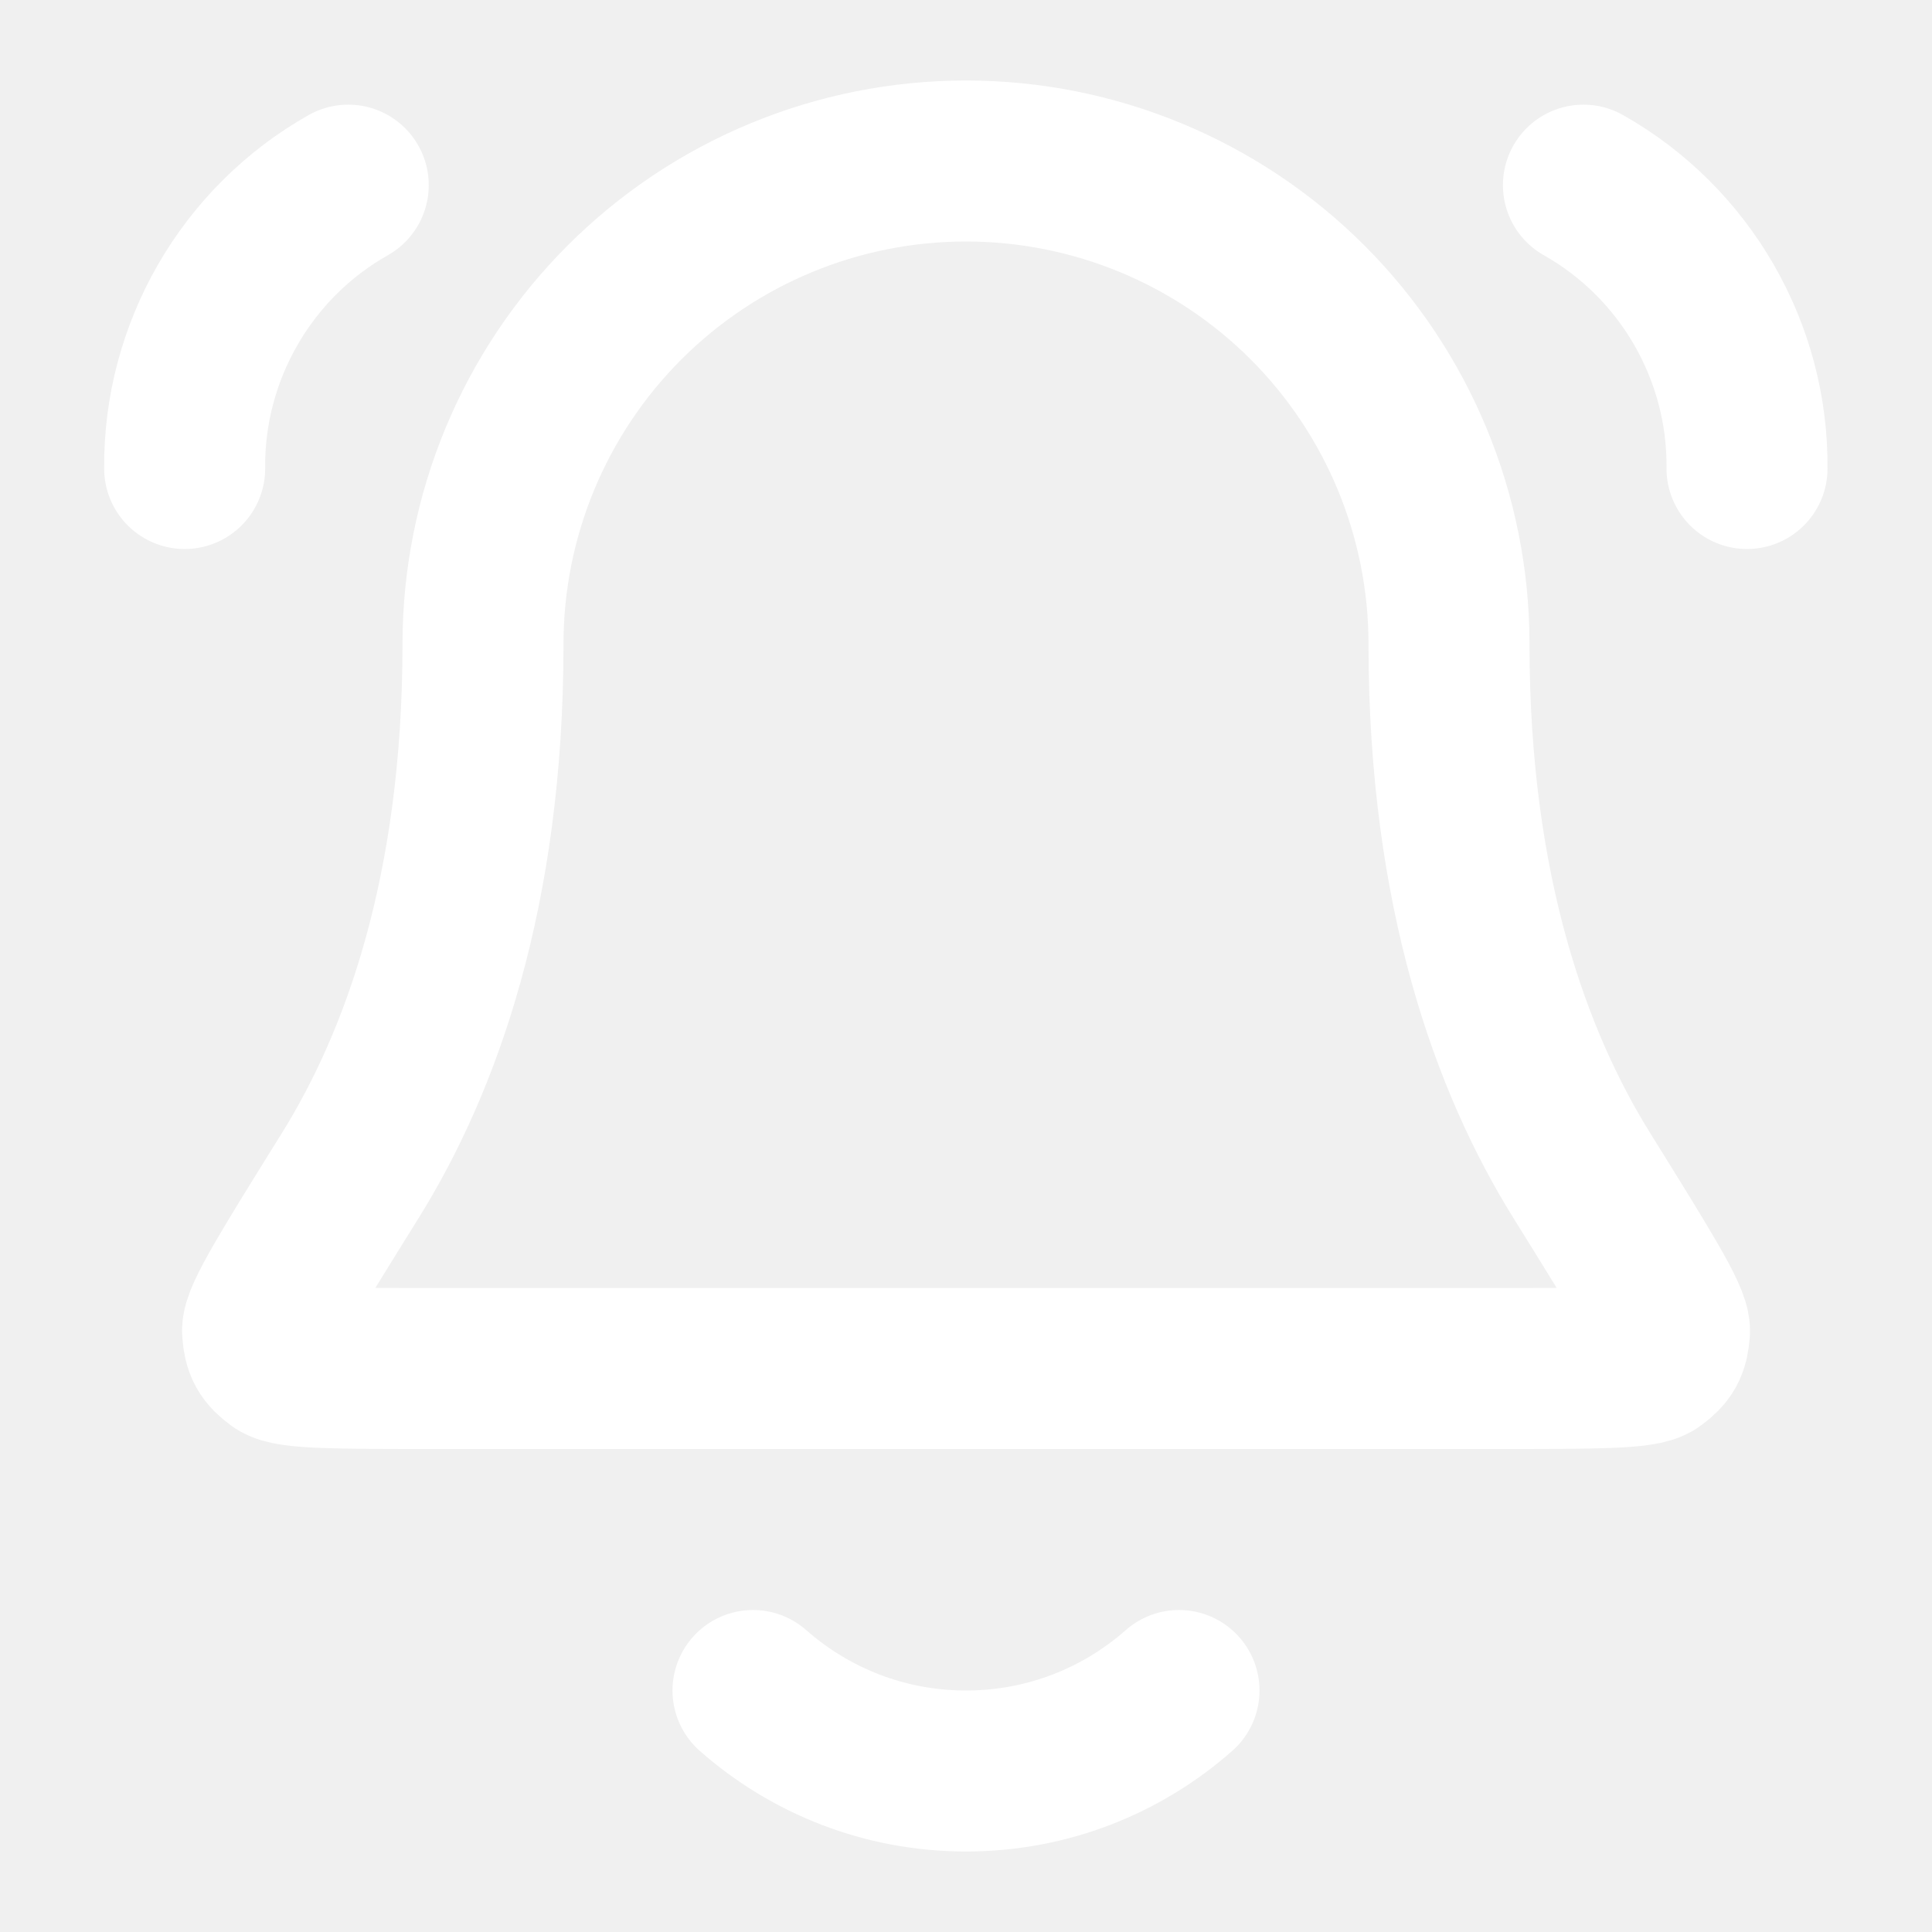
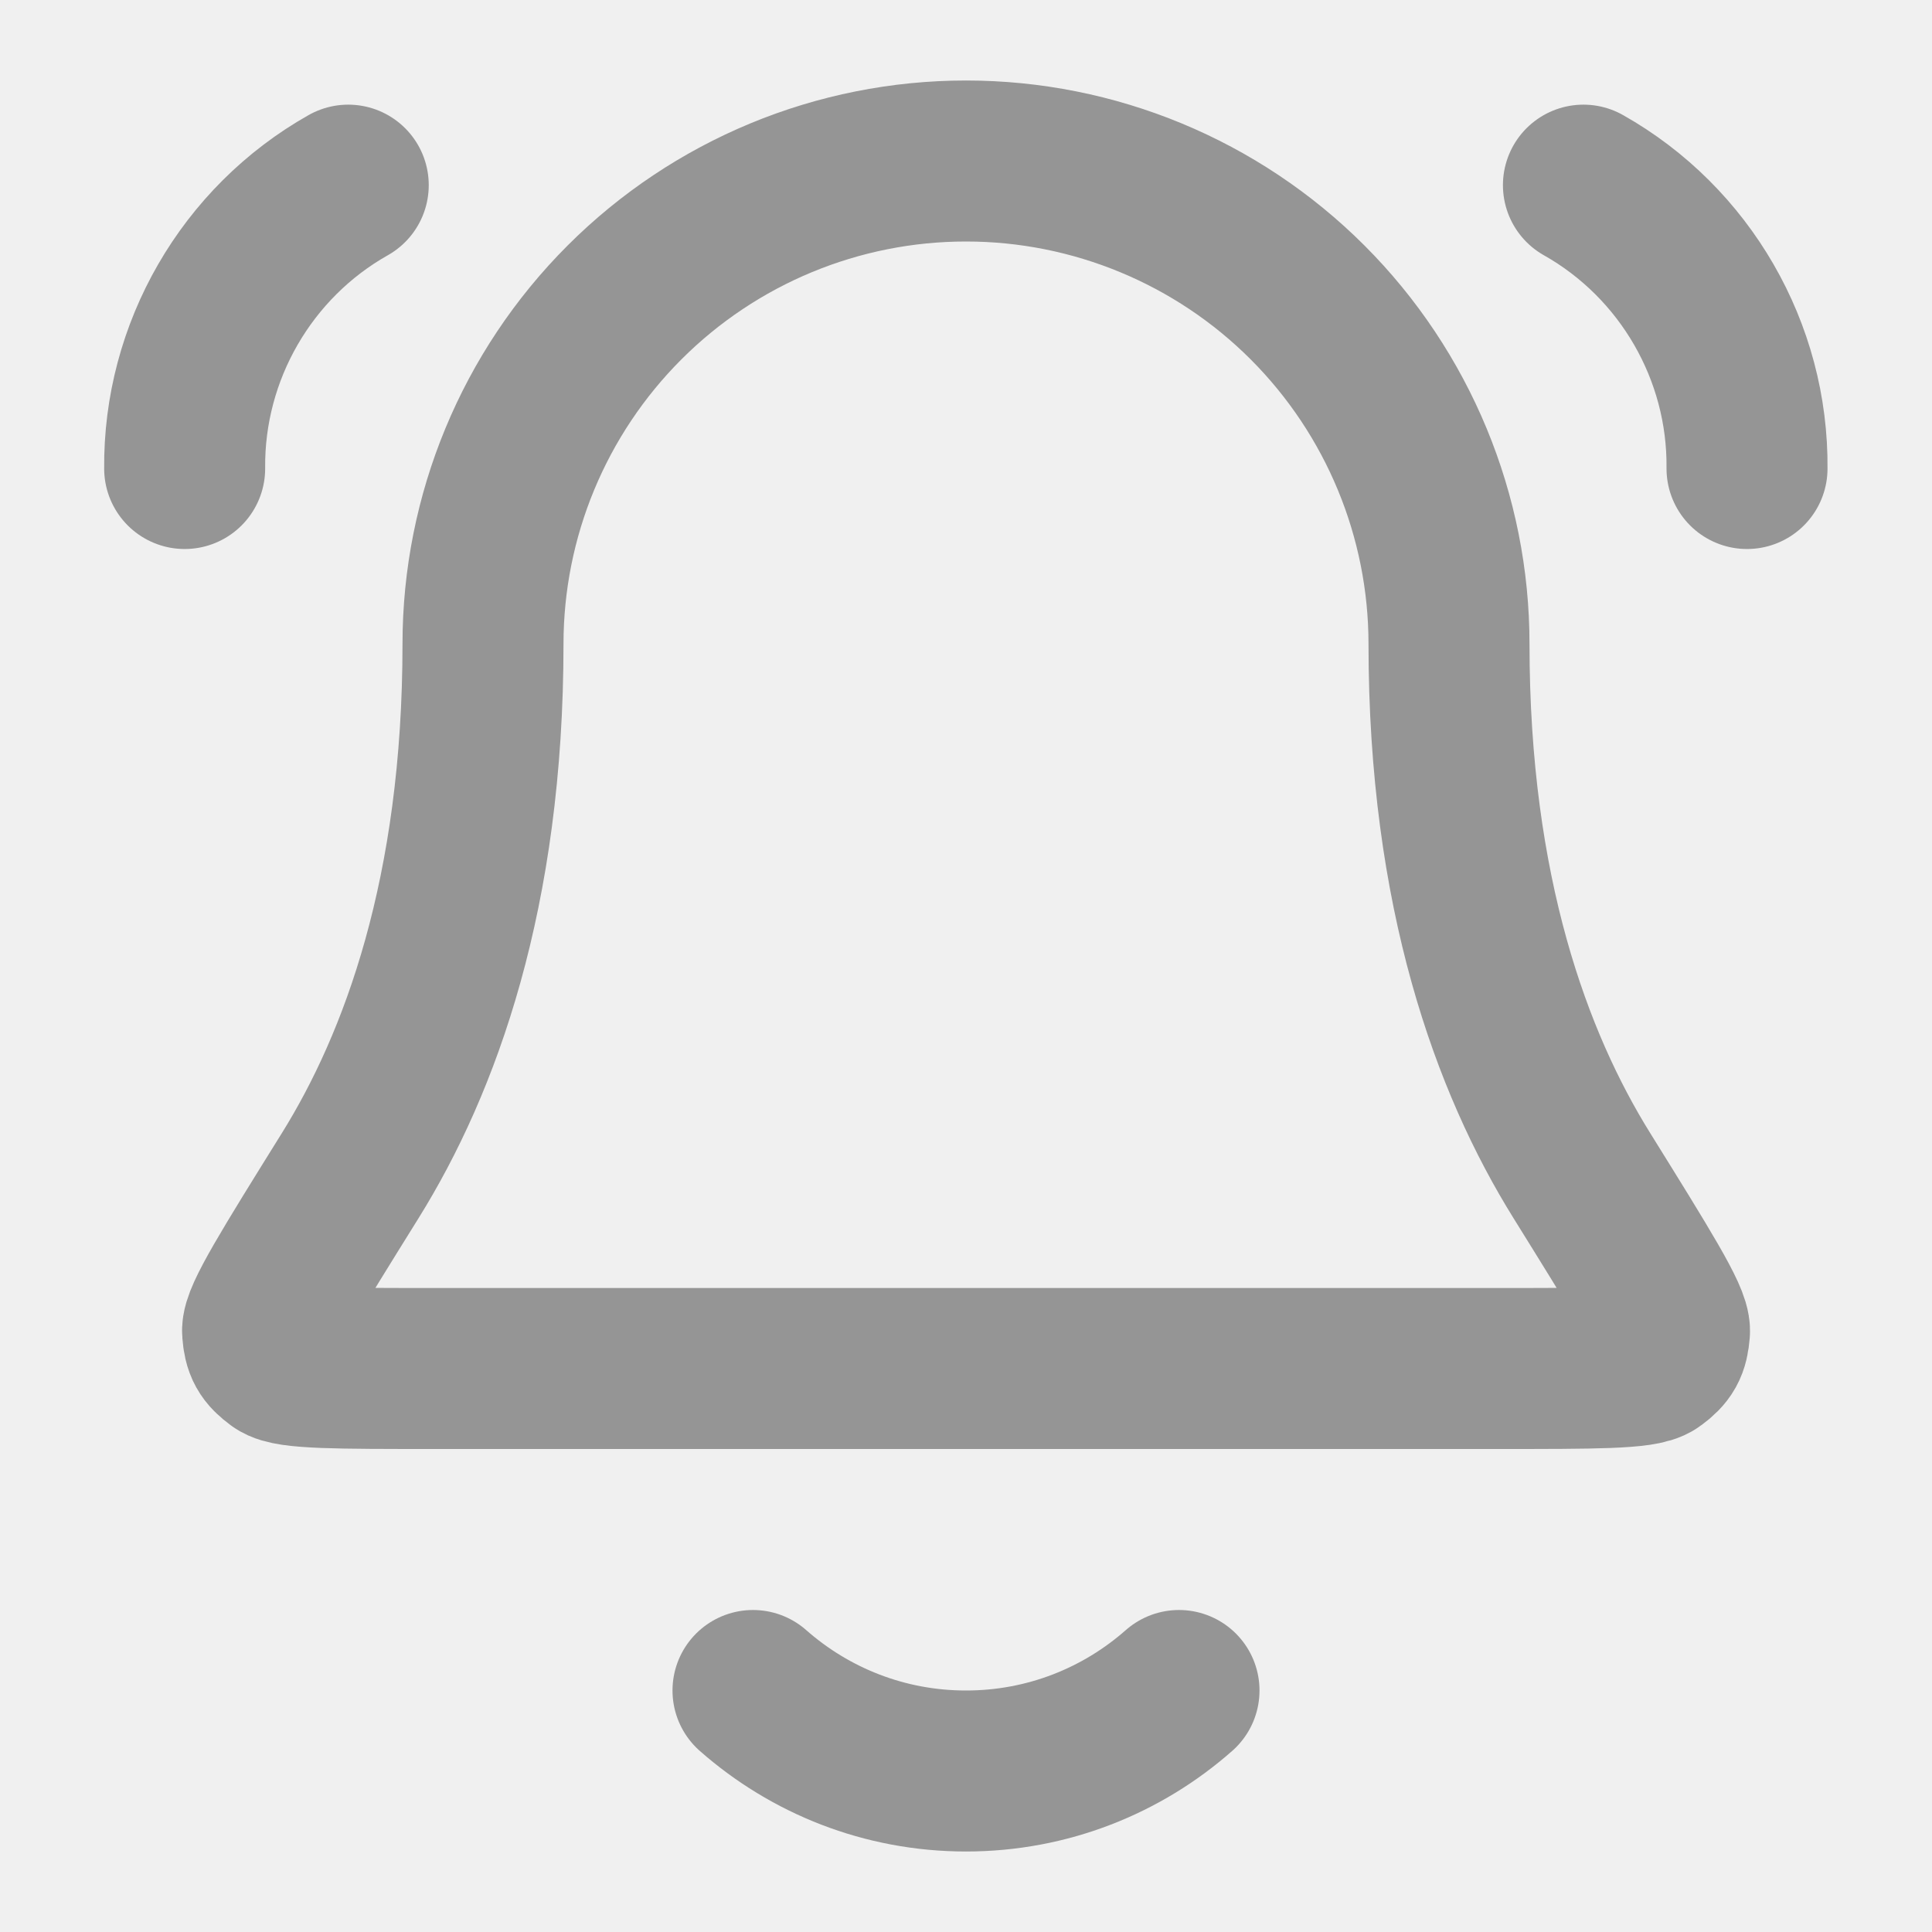
<svg xmlns="http://www.w3.org/2000/svg" width="24" height="24" viewBox="0 0 24 24" fill="none">
  <g id="notifications">
-     <path id="Vector" d="M9.354 21C10.06 21.622 10.986 22 12 22C13.015 22 13.941 21.622 14.646 21M2.294 5.82C2.28 4.369 3.062 3.013 4.326 2.3M21.702 5.82C21.717 4.369 20.934 3.013 19.67 2.3M18 8C18 6.409 17.368 4.883 16.243 3.757C15.118 2.632 13.591 2 12 2C10.409 2 8.883 2.632 7.758 3.757C6.632 4.883 6 6.409 6 8C6 11.09 5.221 13.206 4.35 14.605C3.615 15.786 3.248 16.376 3.262 16.541C3.276 16.723 3.315 16.793 3.462 16.902C3.595 17 4.193 17 5.389 17H18.611C19.808 17 20.406 17 20.538 16.902C20.685 16.793 20.724 16.723 20.739 16.541C20.752 16.376 20.385 15.786 19.651 14.605C18.78 13.206 18 11.09 18 8Z" stroke="#fff" stroke-width="2" stroke-linecap="round" stroke-linejoin="round" />
+     <path id="Vector" d="M9.354 21C10.06 21.622 10.986 22 12 22C13.015 22 13.941 21.622 14.646 21M2.294 5.82C2.28 4.369 3.062 3.013 4.326 2.3M21.702 5.82C21.717 4.369 20.934 3.013 19.67 2.3M18 8C18 6.409 17.368 4.883 16.243 3.757C15.118 2.632 13.591 2 12 2C10.409 2 8.883 2.632 7.758 3.757C6.632 4.883 6 6.409 6 8C6 11.09 5.221 13.206 4.35 14.605C3.615 15.786 3.248 16.376 3.262 16.541C3.276 16.723 3.315 16.793 3.462 16.902C3.595 17 4.193 17 5.389 17H18.611C19.808 17 20.406 17 20.538 16.902C20.685 16.793 20.724 16.723 20.739 16.541C20.752 16.376 20.385 15.786 19.651 14.605C18.78 13.206 18 11.09 18 8Z" stroke="#959595" stroke-width="2" stroke-linecap="round" stroke-linejoin="round" />
  </g>
</svg>
